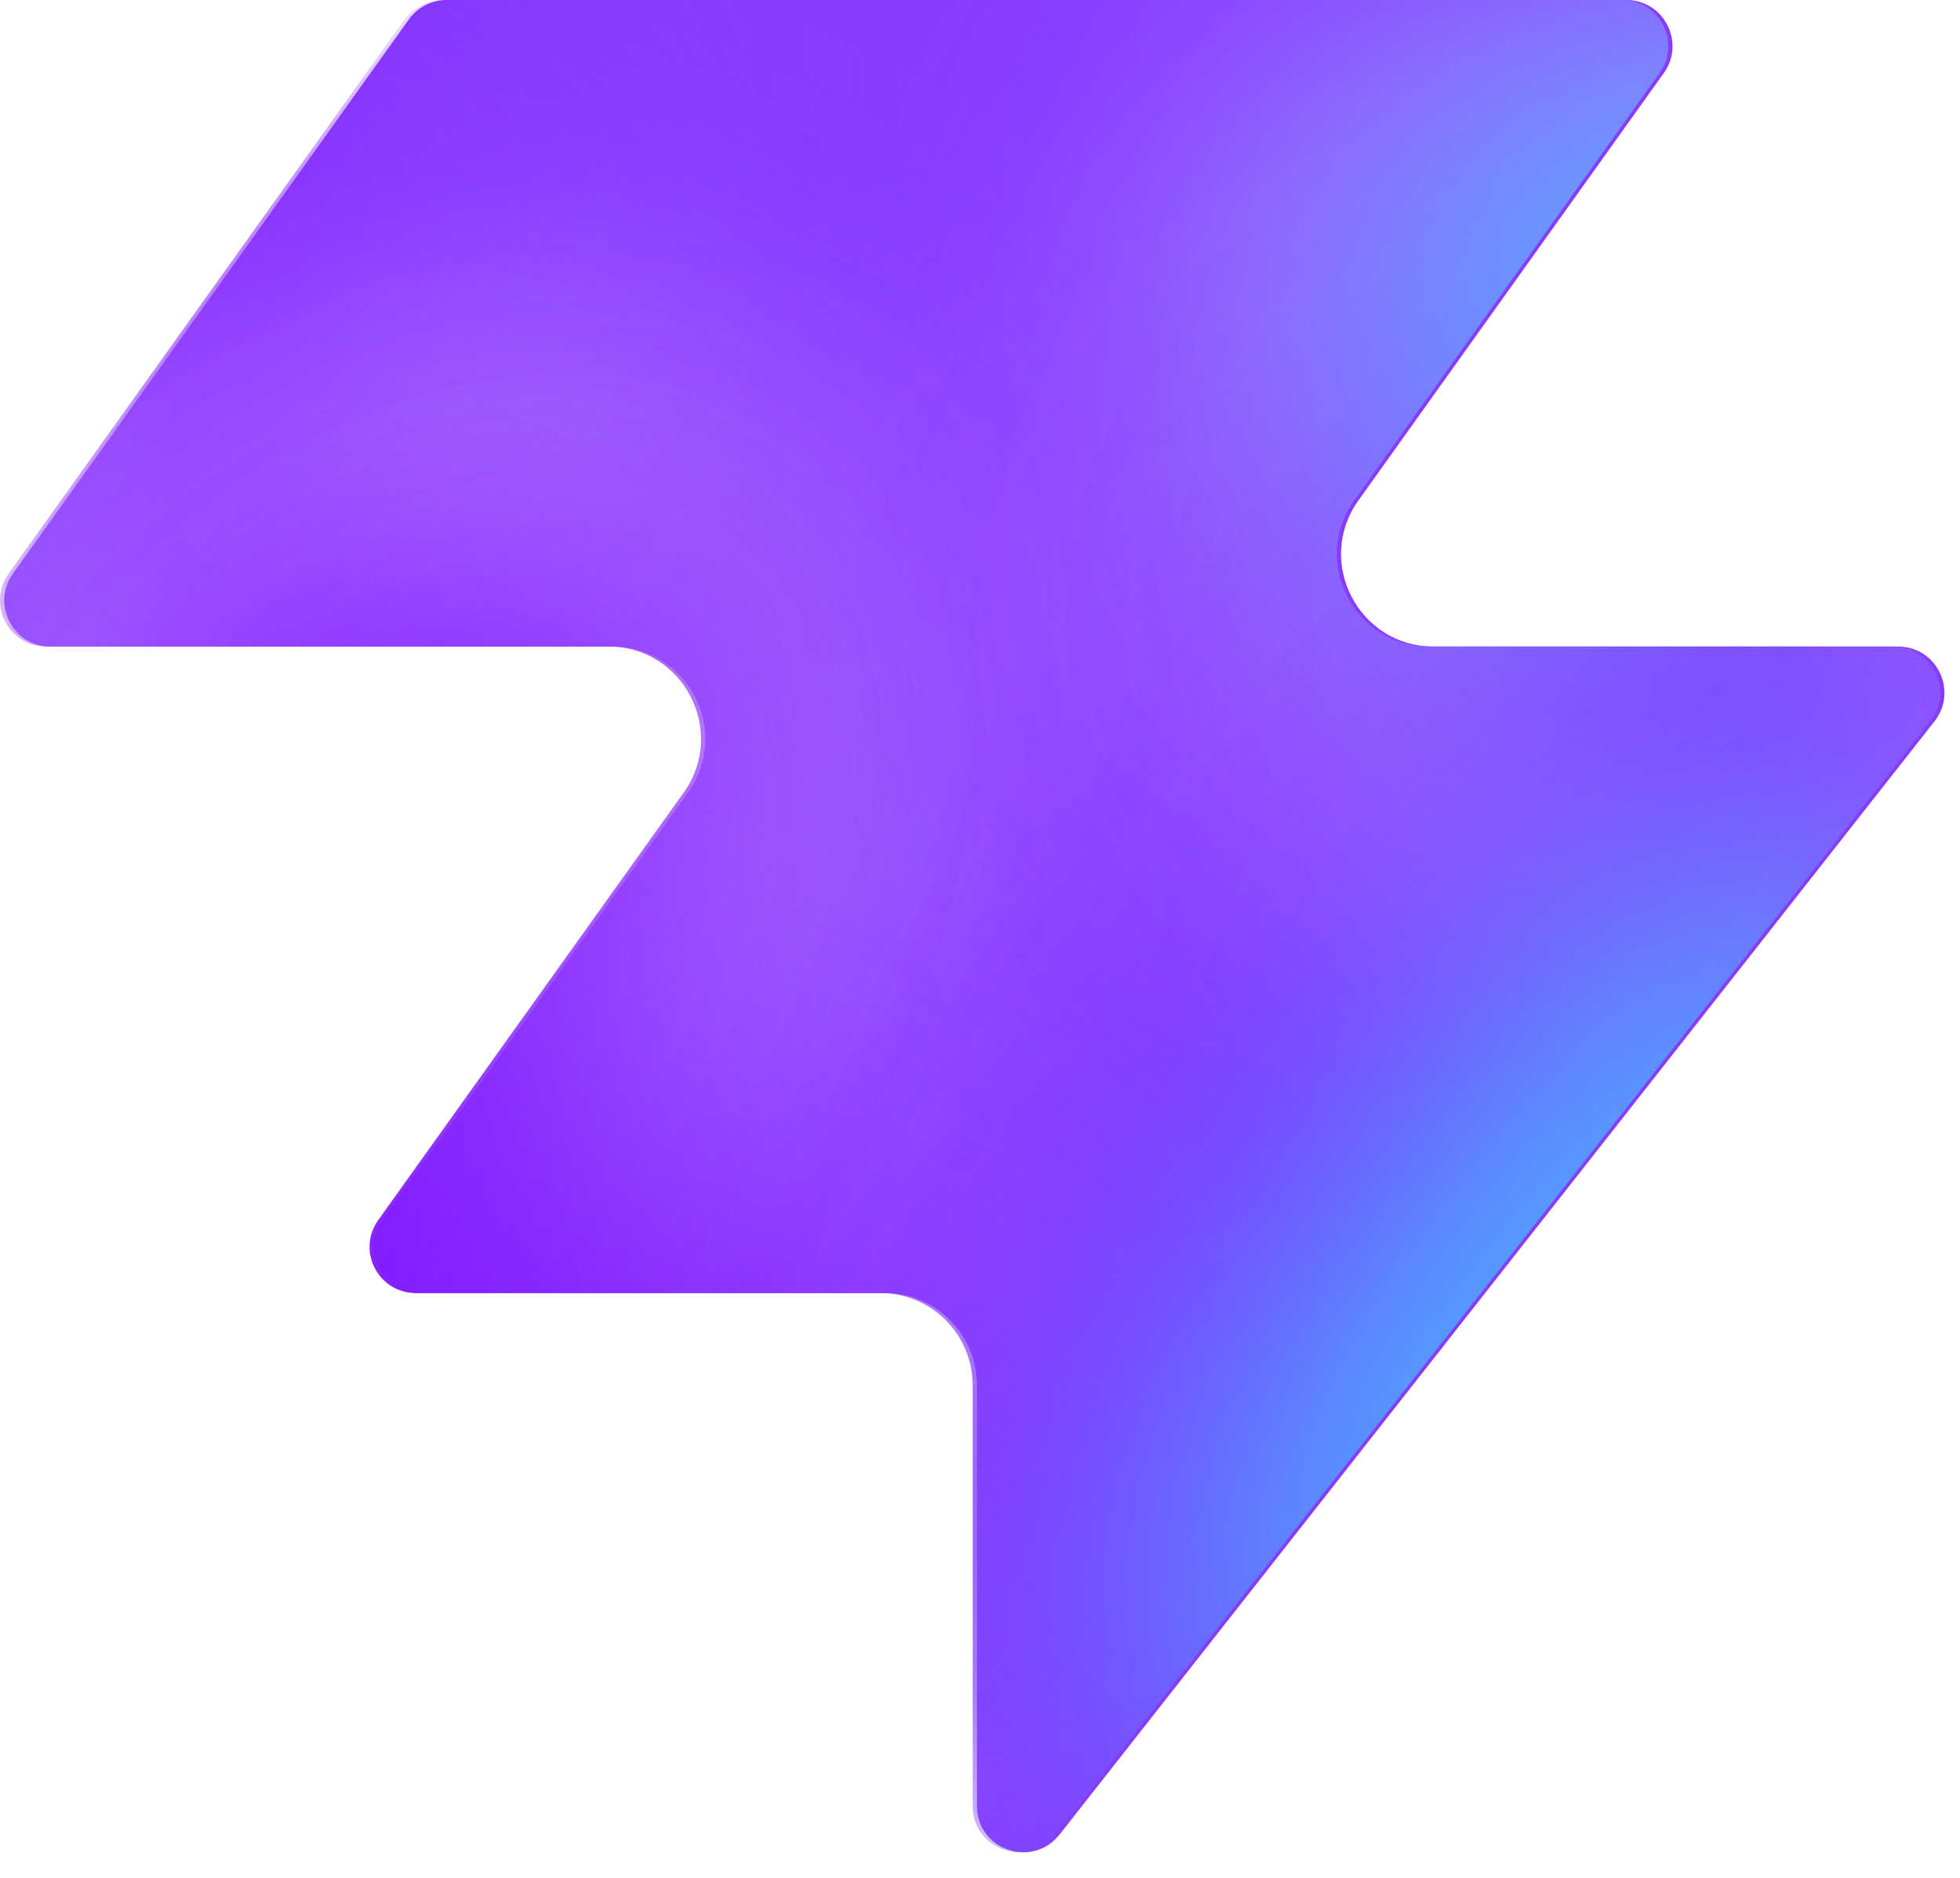
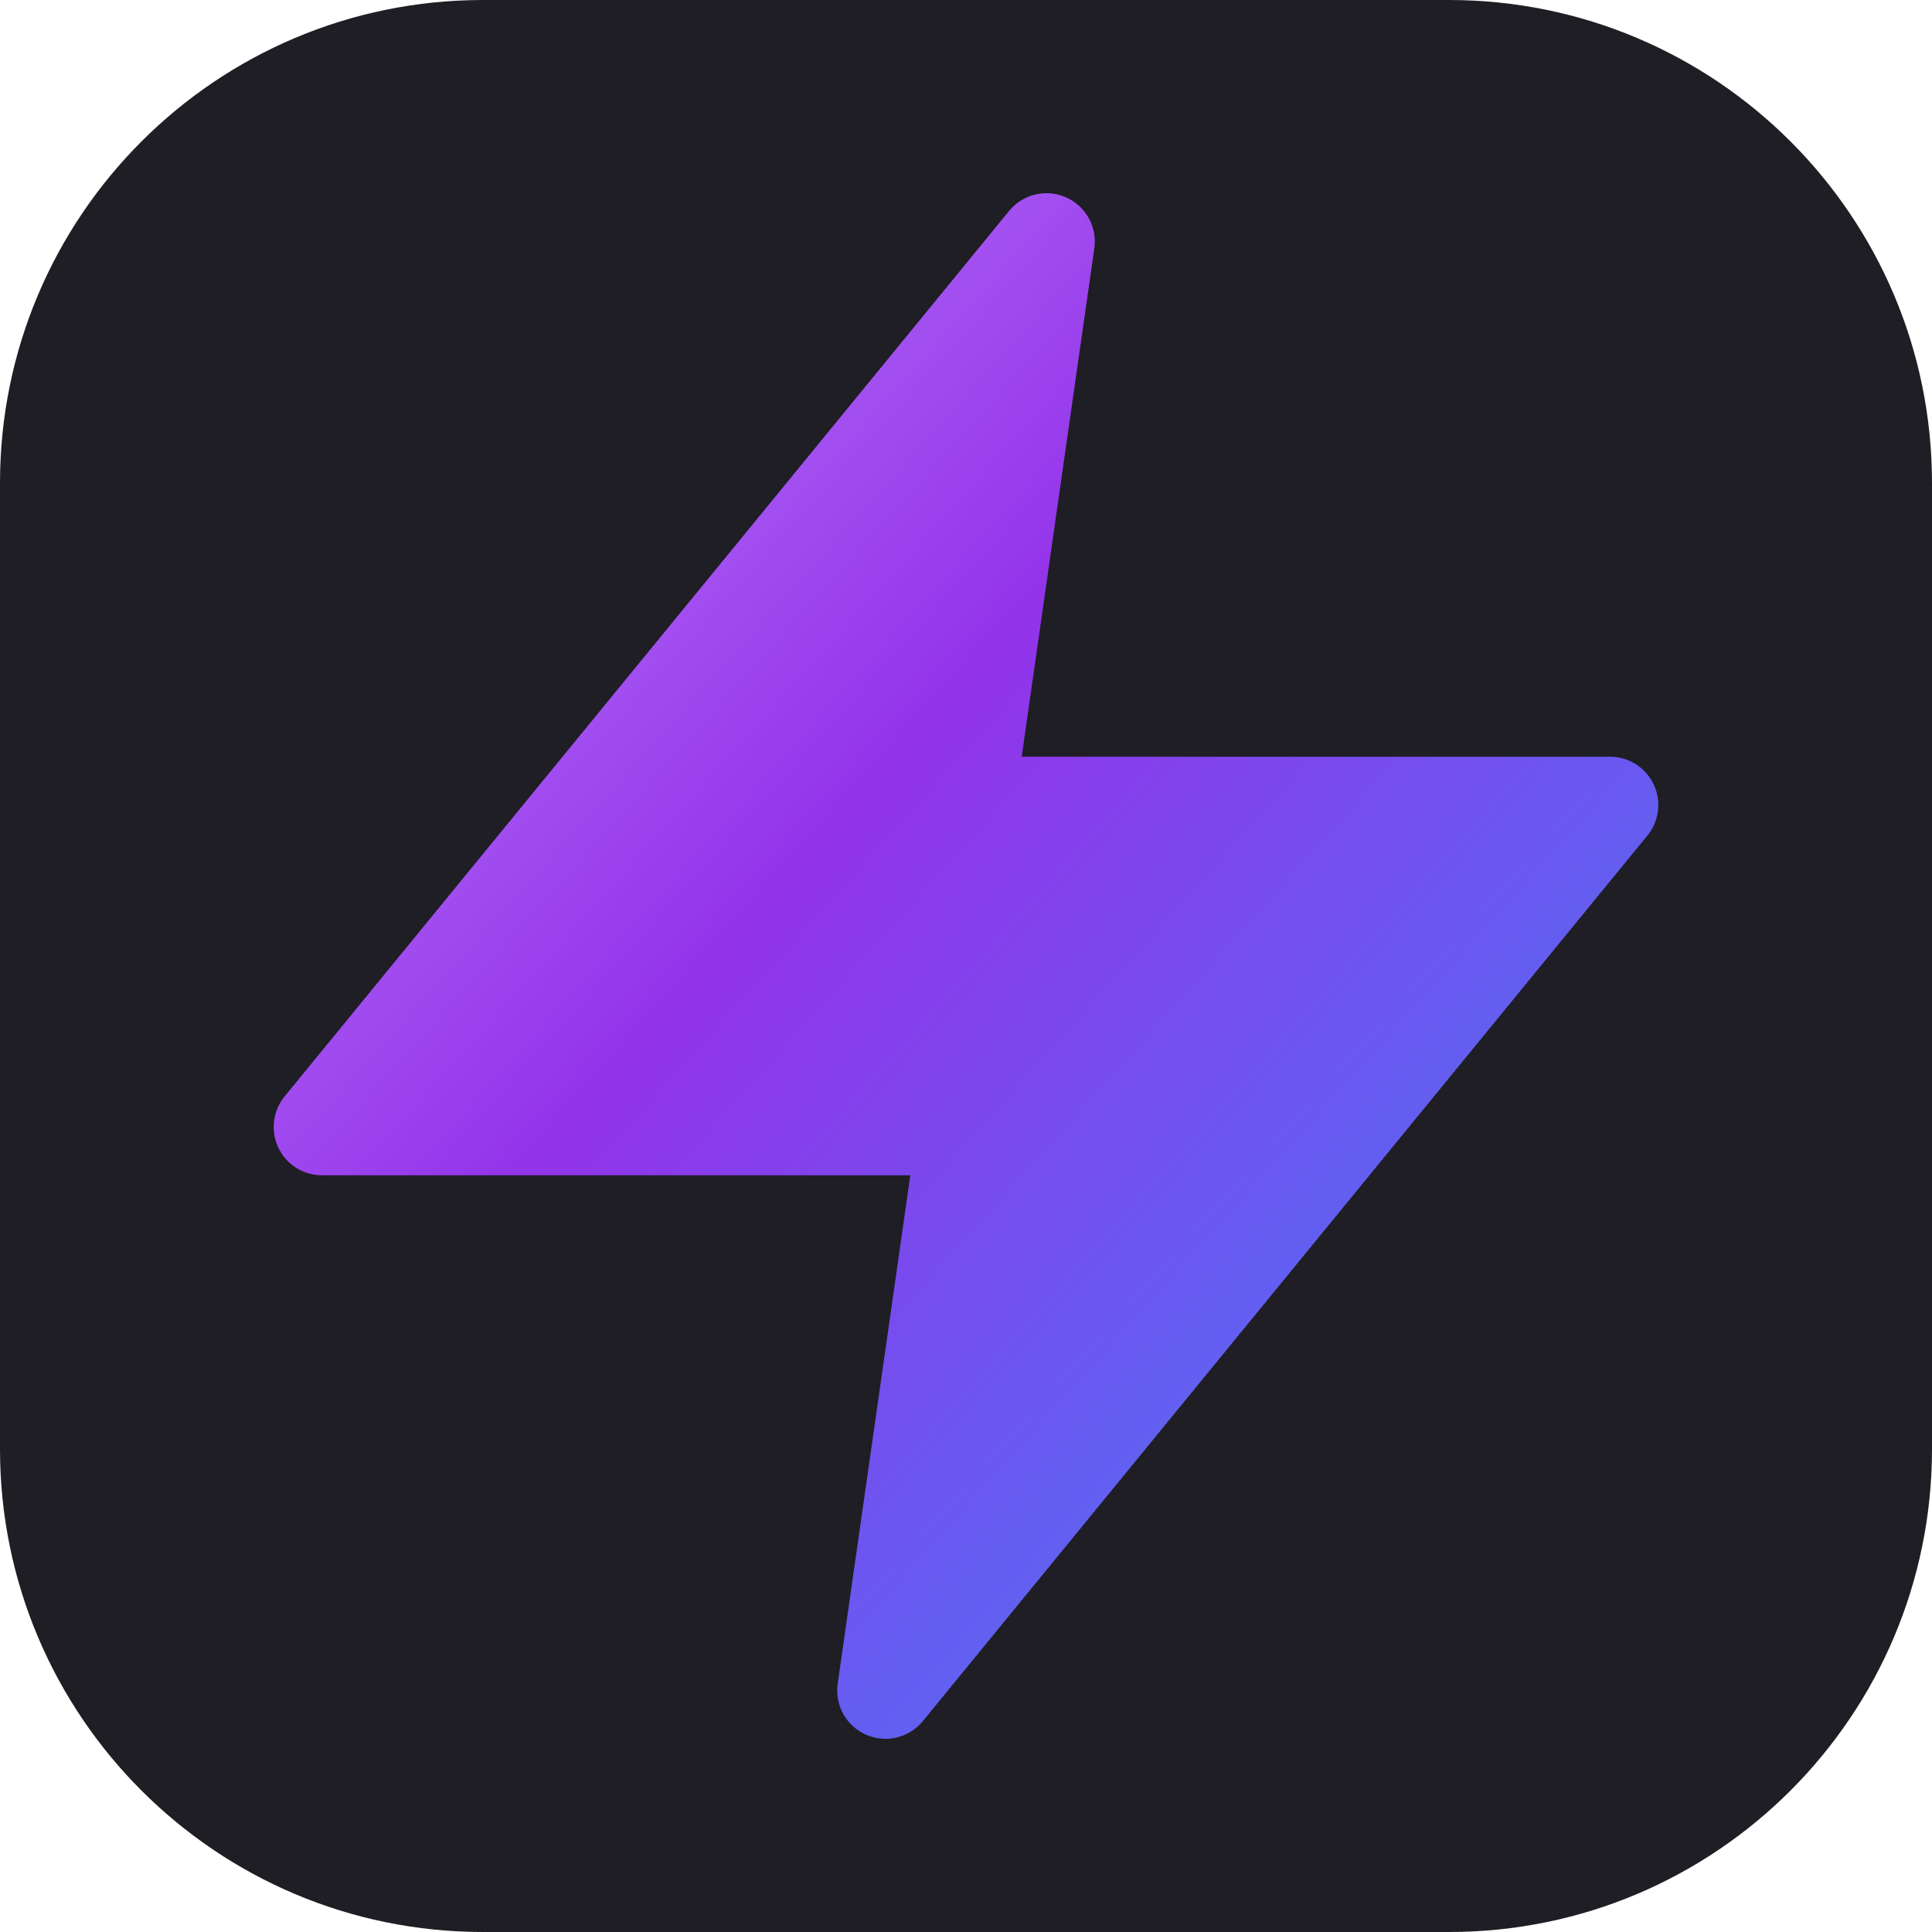
- <svg xmlns="http://www.w3.org/2000/svg" width="48" height="46" fill="none" viewBox="0 0 48 46">
-   <path fill="#863bff" d="M25.946 44.938c-.664.845-2.021.375-2.021-.698V33.937a2.26 2.26 0 0 0-2.262-2.262H10.287c-.92 0-1.456-1.04-.92-1.788l7.48-10.471c1.07-1.497 0-3.578-1.842-3.578H1.237c-.92 0-1.456-1.04-.92-1.788L10.013.474c.214-.297.556-.474.92-.474h28.894c.92 0 1.456 1.04.92 1.788l-7.48 10.471c-1.07 1.498 0 3.579 1.842 3.579h11.377c.943 0 1.473 1.088.89 1.83L25.947 44.94z" style="fill:#863bff;fill:color(display-p3 .525 .23 1);fill-opacity:1" />
-   <mask id="a" width="48" height="46" x="0" y="0" maskUnits="userSpaceOnUse" style="mask-type:alpha">
-     <path fill="#000" d="M25.842 44.938c-.664.844-2.021.375-2.021-.698V33.937a2.26 2.26 0 0 0-2.262-2.262H10.183c-.92 0-1.456-1.04-.92-1.788l7.48-10.471c1.07-1.498 0-3.579-1.842-3.579H1.133c-.92 0-1.456-1.04-.92-1.787L9.91.473c.214-.297.556-.474.92-.474h28.894c.92 0 1.456 1.04.92 1.788l-7.48 10.471c-1.07 1.498 0 3.578 1.842 3.578h11.377c.943 0 1.473 1.088.89 1.832L25.843 44.94z" style="fill:#000;fill-opacity:1" />
-   </mask>
-   <g mask="url(#a)">
-     <g filter="url(#b)">
-       <ellipse cx="5.508" cy="14.704" fill="#ede6ff" rx="5.508" ry="14.704" style="fill:#ede6ff;fill:color(display-p3 .927 .903 1);fill-opacity:1" transform="matrix(.00324 1 1 -.00324 -4.47 31.516)" />
-     </g>
-     <g filter="url(#c)">
-       <ellipse cx="10.399" cy="29.851" fill="#ede6ff" rx="10.399" ry="29.851" style="fill:#ede6ff;fill:color(display-p3 .927 .903 1);fill-opacity:1" transform="matrix(.00324 1 1 -.00324 -39.328 7.883)" />
-     </g>
-     <g filter="url(#d)">
-       <ellipse cx="5.508" cy="30.487" fill="#7e14ff" rx="5.508" ry="30.487" style="fill:#7e14ff;fill:color(display-p3 .492 .077 1);fill-opacity:1" transform="rotate(89.814 -25.913 -14.639)scale(1 -1)" />
-     </g>
-     <g filter="url(#e)">
-       <ellipse cx="5.508" cy="30.599" fill="#7e14ff" rx="5.508" ry="30.599" style="fill:#7e14ff;fill:color(display-p3 .492 .077 1);fill-opacity:1" transform="rotate(89.814 -32.644 -3.334)scale(1 -1)" />
-     </g>
-     <g filter="url(#f)">
-       <ellipse cx="5.508" cy="30.599" fill="#7e14ff" rx="5.508" ry="30.599" style="fill:#7e14ff;fill:color(display-p3 .492 .077 1);fill-opacity:1" transform="matrix(.00324 1 1 -.00324 -34.34 30.47)" />
-     </g>
-     <g filter="url(#g)">
-       <ellipse cx="14.072" cy="22.078" fill="#ede6ff" rx="14.072" ry="22.078" style="fill:#ede6ff;fill:color(display-p3 .927 .903 1);fill-opacity:1" transform="rotate(93.35 24.506 48.493)scale(-1 1)" />
-     </g>
-     <g filter="url(#h)">
-       <ellipse cx="3.47" cy="21.501" fill="#7e14ff" rx="3.47" ry="21.501" style="fill:#7e14ff;fill:color(display-p3 .492 .077 1);fill-opacity:1" transform="rotate(89.009 28.708 47.59)scale(-1 1)" />
-     </g>
-     <g filter="url(#i)">
-       <ellipse cx="3.47" cy="21.501" fill="#7e14ff" rx="3.47" ry="21.501" style="fill:#7e14ff;fill:color(display-p3 .492 .077 1);fill-opacity:1" transform="rotate(89.009 28.708 47.59)scale(-1 1)" />
-     </g>
-     <g filter="url(#j)">
-       <ellipse cx=".387" cy="8.972" fill="#7e14ff" rx="4.407" ry="29.108" style="fill:#7e14ff;fill:color(display-p3 .492 .077 1);fill-opacity:1" transform="rotate(39.51 .387 8.972)" />
-     </g>
-     <g filter="url(#k)">
-       <ellipse cx="47.523" cy="-6.092" fill="#7e14ff" rx="4.407" ry="29.108" style="fill:#7e14ff;fill:color(display-p3 .492 .077 1);fill-opacity:1" transform="rotate(37.892 47.523 -6.092)" />
-     </g>
-     <g filter="url(#l)">
-       <ellipse cx="41.412" cy="6.333" fill="#47bfff" rx="5.971" ry="9.665" style="fill:#47bfff;fill:color(display-p3 .28 .748 1);fill-opacity:1" transform="rotate(37.892 41.412 6.333)" />
-     </g>
-     <g filter="url(#m)">
-       <ellipse cx="-1.879" cy="38.332" fill="#7e14ff" rx="4.407" ry="29.108" style="fill:#7e14ff;fill:color(display-p3 .492 .077 1);fill-opacity:1" transform="rotate(37.892 -1.88 38.332)" />
-     </g>
-     <g filter="url(#n)">
-       <ellipse cx="-1.879" cy="38.332" fill="#7e14ff" rx="4.407" ry="29.108" style="fill:#7e14ff;fill:color(display-p3 .492 .077 1);fill-opacity:1" transform="rotate(37.892 -1.88 38.332)" />
-     </g>
-     <g filter="url(#o)">
-       <ellipse cx="35.651" cy="29.907" fill="#7e14ff" rx="4.407" ry="29.108" style="fill:#7e14ff;fill:color(display-p3 .492 .077 1);fill-opacity:1" transform="rotate(37.892 35.651 29.907)" />
-     </g>
-     <g filter="url(#p)">
-       <ellipse cx="38.418" cy="32.4" fill="#47bfff" rx="5.971" ry="15.297" style="fill:#47bfff;fill:color(display-p3 .28 .748 1);fill-opacity:1" transform="rotate(37.892 38.418 32.4)" />
-     </g>
-   </g>
+ <svg xmlns="http://www.w3.org/2000/svg" viewBox="0 0 24 24" width="32" height="32">
  <defs>
-     <filter id="b" width="60.045" height="41.654" x="-19.77" y="16.149" color-interpolation-filters="sRGB" filterUnits="userSpaceOnUse">
-       <feFlood flood-opacity="0" result="BackgroundImageFix" />
-       <feBlend in="SourceGraphic" in2="BackgroundImageFix" result="shape" />
-       <feGaussianBlur result="effect1_foregroundBlur_2002_17158" stdDeviation="7.659" />
-     </filter>
-     <filter id="c" width="90.34" height="51.437" x="-54.613" y="-7.533" color-interpolation-filters="sRGB" filterUnits="userSpaceOnUse">
-       <feFlood flood-opacity="0" result="BackgroundImageFix" />
-       <feBlend in="SourceGraphic" in2="BackgroundImageFix" result="shape" />
-       <feGaussianBlur result="effect1_foregroundBlur_2002_17158" stdDeviation="7.659" />
-     </filter>
-     <filter id="d" width="79.355" height="29.4" x="-49.64" y="2.03" color-interpolation-filters="sRGB" filterUnits="userSpaceOnUse">
-       <feFlood flood-opacity="0" result="BackgroundImageFix" />
-       <feBlend in="SourceGraphic" in2="BackgroundImageFix" result="shape" />
-       <feGaussianBlur result="effect1_foregroundBlur_2002_17158" stdDeviation="4.596" />
-     </filter>
-     <filter id="e" width="79.579" height="29.4" x="-45.045" y="20.029" color-interpolation-filters="sRGB" filterUnits="userSpaceOnUse">
-       <feFlood flood-opacity="0" result="BackgroundImageFix" />
-       <feBlend in="SourceGraphic" in2="BackgroundImageFix" result="shape" />
-       <feGaussianBlur result="effect1_foregroundBlur_2002_17158" stdDeviation="4.596" />
-     </filter>
-     <filter id="f" width="79.579" height="29.4" x="-43.513" y="21.178" color-interpolation-filters="sRGB" filterUnits="userSpaceOnUse">
-       <feFlood flood-opacity="0" result="BackgroundImageFix" />
-       <feBlend in="SourceGraphic" in2="BackgroundImageFix" result="shape" />
-       <feGaussianBlur result="effect1_foregroundBlur_2002_17158" stdDeviation="4.596" />
-     </filter>
-     <filter id="g" width="74.749" height="58.852" x="15.756" y="-17.901" color-interpolation-filters="sRGB" filterUnits="userSpaceOnUse">
-       <feFlood flood-opacity="0" result="BackgroundImageFix" />
-       <feBlend in="SourceGraphic" in2="BackgroundImageFix" result="shape" />
-       <feGaussianBlur result="effect1_foregroundBlur_2002_17158" stdDeviation="7.659" />
-     </filter>
-     <filter id="h" width="61.377" height="25.362" x="23.548" y="2.284" color-interpolation-filters="sRGB" filterUnits="userSpaceOnUse">
-       <feFlood flood-opacity="0" result="BackgroundImageFix" />
-       <feBlend in="SourceGraphic" in2="BackgroundImageFix" result="shape" />
-       <feGaussianBlur result="effect1_foregroundBlur_2002_17158" stdDeviation="4.596" />
-     </filter>
-     <filter id="i" width="61.377" height="25.362" x="23.548" y="2.284" color-interpolation-filters="sRGB" filterUnits="userSpaceOnUse">
-       <feFlood flood-opacity="0" result="BackgroundImageFix" />
-       <feBlend in="SourceGraphic" in2="BackgroundImageFix" result="shape" />
-       <feGaussianBlur result="effect1_foregroundBlur_2002_17158" stdDeviation="4.596" />
-     </filter>
-     <filter id="j" width="56.045" height="63.649" x="-27.636" y="-22.853" color-interpolation-filters="sRGB" filterUnits="userSpaceOnUse">
-       <feFlood flood-opacity="0" result="BackgroundImageFix" />
-       <feBlend in="SourceGraphic" in2="BackgroundImageFix" result="shape" />
-       <feGaussianBlur result="effect1_foregroundBlur_2002_17158" stdDeviation="4.596" />
-     </filter>
-     <filter id="k" width="54.814" height="64.646" x="20.116" y="-38.415" color-interpolation-filters="sRGB" filterUnits="userSpaceOnUse">
-       <feFlood flood-opacity="0" result="BackgroundImageFix" />
-       <feBlend in="SourceGraphic" in2="BackgroundImageFix" result="shape" />
-       <feGaussianBlur result="effect1_foregroundBlur_2002_17158" stdDeviation="4.596" />
-     </filter>
-     <filter id="l" width="33.541" height="35.313" x="24.641" y="-11.323" color-interpolation-filters="sRGB" filterUnits="userSpaceOnUse">
-       <feFlood flood-opacity="0" result="BackgroundImageFix" />
-       <feBlend in="SourceGraphic" in2="BackgroundImageFix" result="shape" />
-       <feGaussianBlur result="effect1_foregroundBlur_2002_17158" stdDeviation="4.596" />
-     </filter>
-     <filter id="m" width="54.814" height="64.646" x="-29.286" y="6.009" color-interpolation-filters="sRGB" filterUnits="userSpaceOnUse">
-       <feFlood flood-opacity="0" result="BackgroundImageFix" />
-       <feBlend in="SourceGraphic" in2="BackgroundImageFix" result="shape" />
-       <feGaussianBlur result="effect1_foregroundBlur_2002_17158" stdDeviation="4.596" />
-     </filter>
-     <filter id="n" width="54.814" height="64.646" x="-29.286" y="6.009" color-interpolation-filters="sRGB" filterUnits="userSpaceOnUse">
-       <feFlood flood-opacity="0" result="BackgroundImageFix" />
-       <feBlend in="SourceGraphic" in2="BackgroundImageFix" result="shape" />
-       <feGaussianBlur result="effect1_foregroundBlur_2002_17158" stdDeviation="4.596" />
-     </filter>
-     <filter id="o" width="54.814" height="64.646" x="8.244" y="-2.416" color-interpolation-filters="sRGB" filterUnits="userSpaceOnUse">
-       <feFlood flood-opacity="0" result="BackgroundImageFix" />
-       <feBlend in="SourceGraphic" in2="BackgroundImageFix" result="shape" />
-       <feGaussianBlur result="effect1_foregroundBlur_2002_17158" stdDeviation="4.596" />
-     </filter>
-     <filter id="p" width="39.409" height="43.623" x="18.713" y="10.588" color-interpolation-filters="sRGB" filterUnits="userSpaceOnUse">
-       <feFlood flood-opacity="0" result="BackgroundImageFix" />
-       <feBlend in="SourceGraphic" in2="BackgroundImageFix" result="shape" />
-       <feGaussianBlur result="effect1_foregroundBlur_2002_17158" stdDeviation="4.596" />
-     </filter>
+     <linearGradient id="purpleBlueZapFavicon" x1="0%" y1="0%" x2="100%" y2="100%">
+       <stop offset="0%" stop-color="#C084FC" />
+       <stop offset="40%" stop-color="#9333EA" />
+       <stop offset="100%" stop-color="#3B82F6" />
+     </linearGradient>
  </defs>
+   <rect width="24" height="24" rx="6" fill="#1e1e24" />
+   <path d="M13 3L4 14H12L11 21L20 10H12L13 3Z" fill="url(#purpleBlueZapFavicon)" stroke="url(#purpleBlueZapFavicon)" stroke-width="1.2" stroke-linejoin="round" />
</svg>
